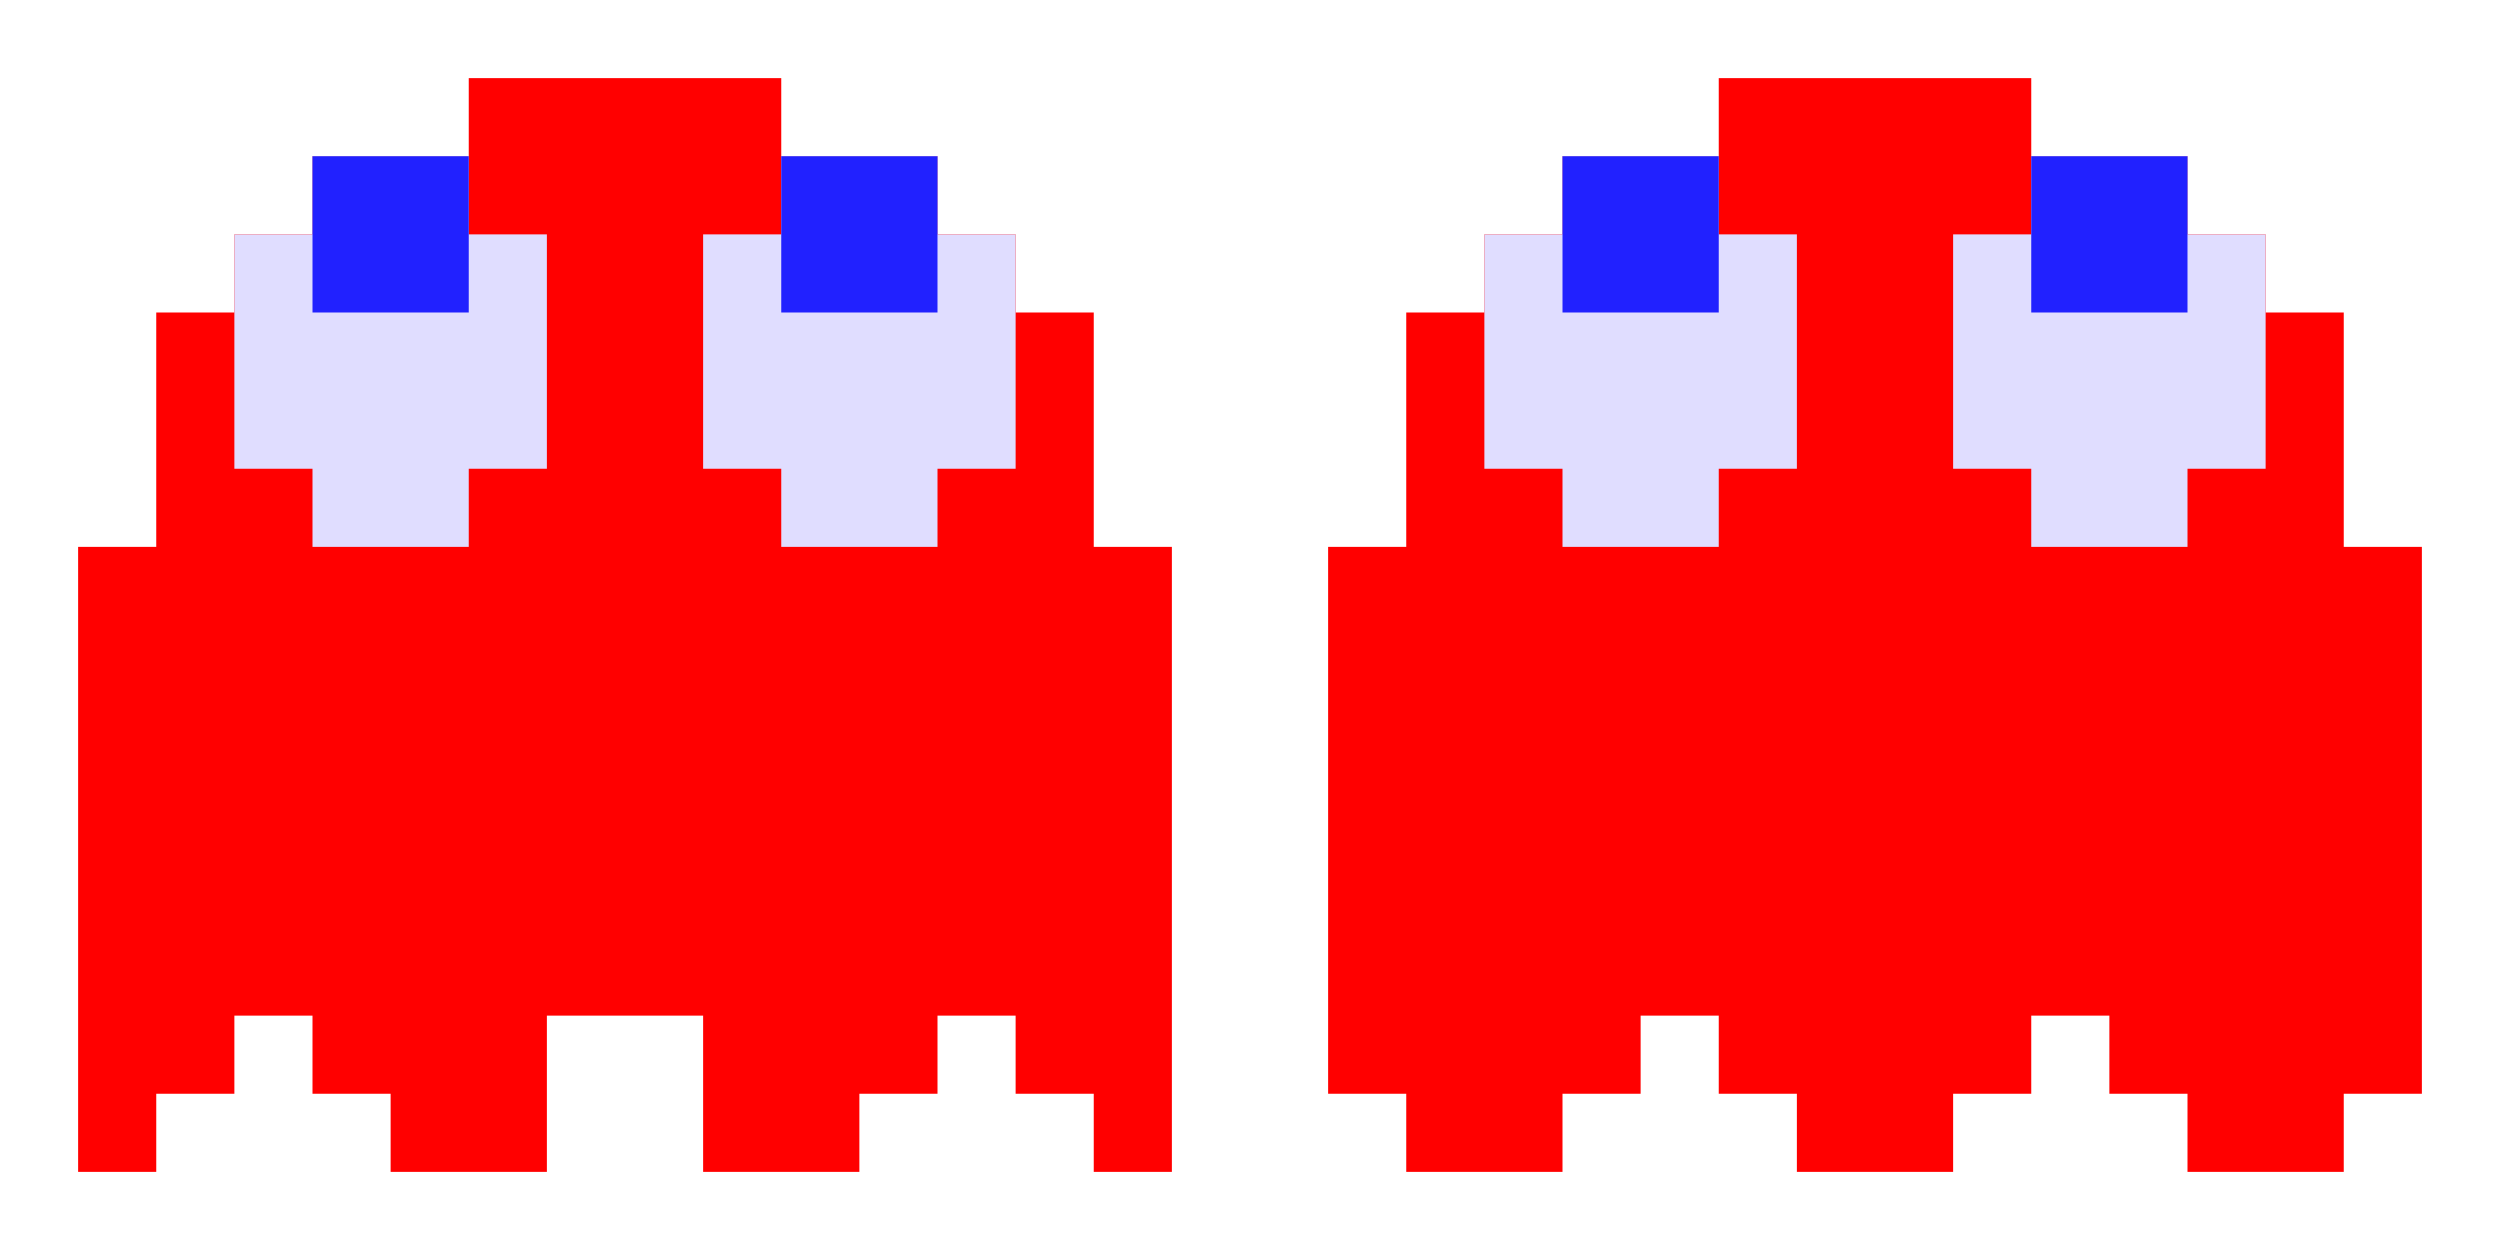
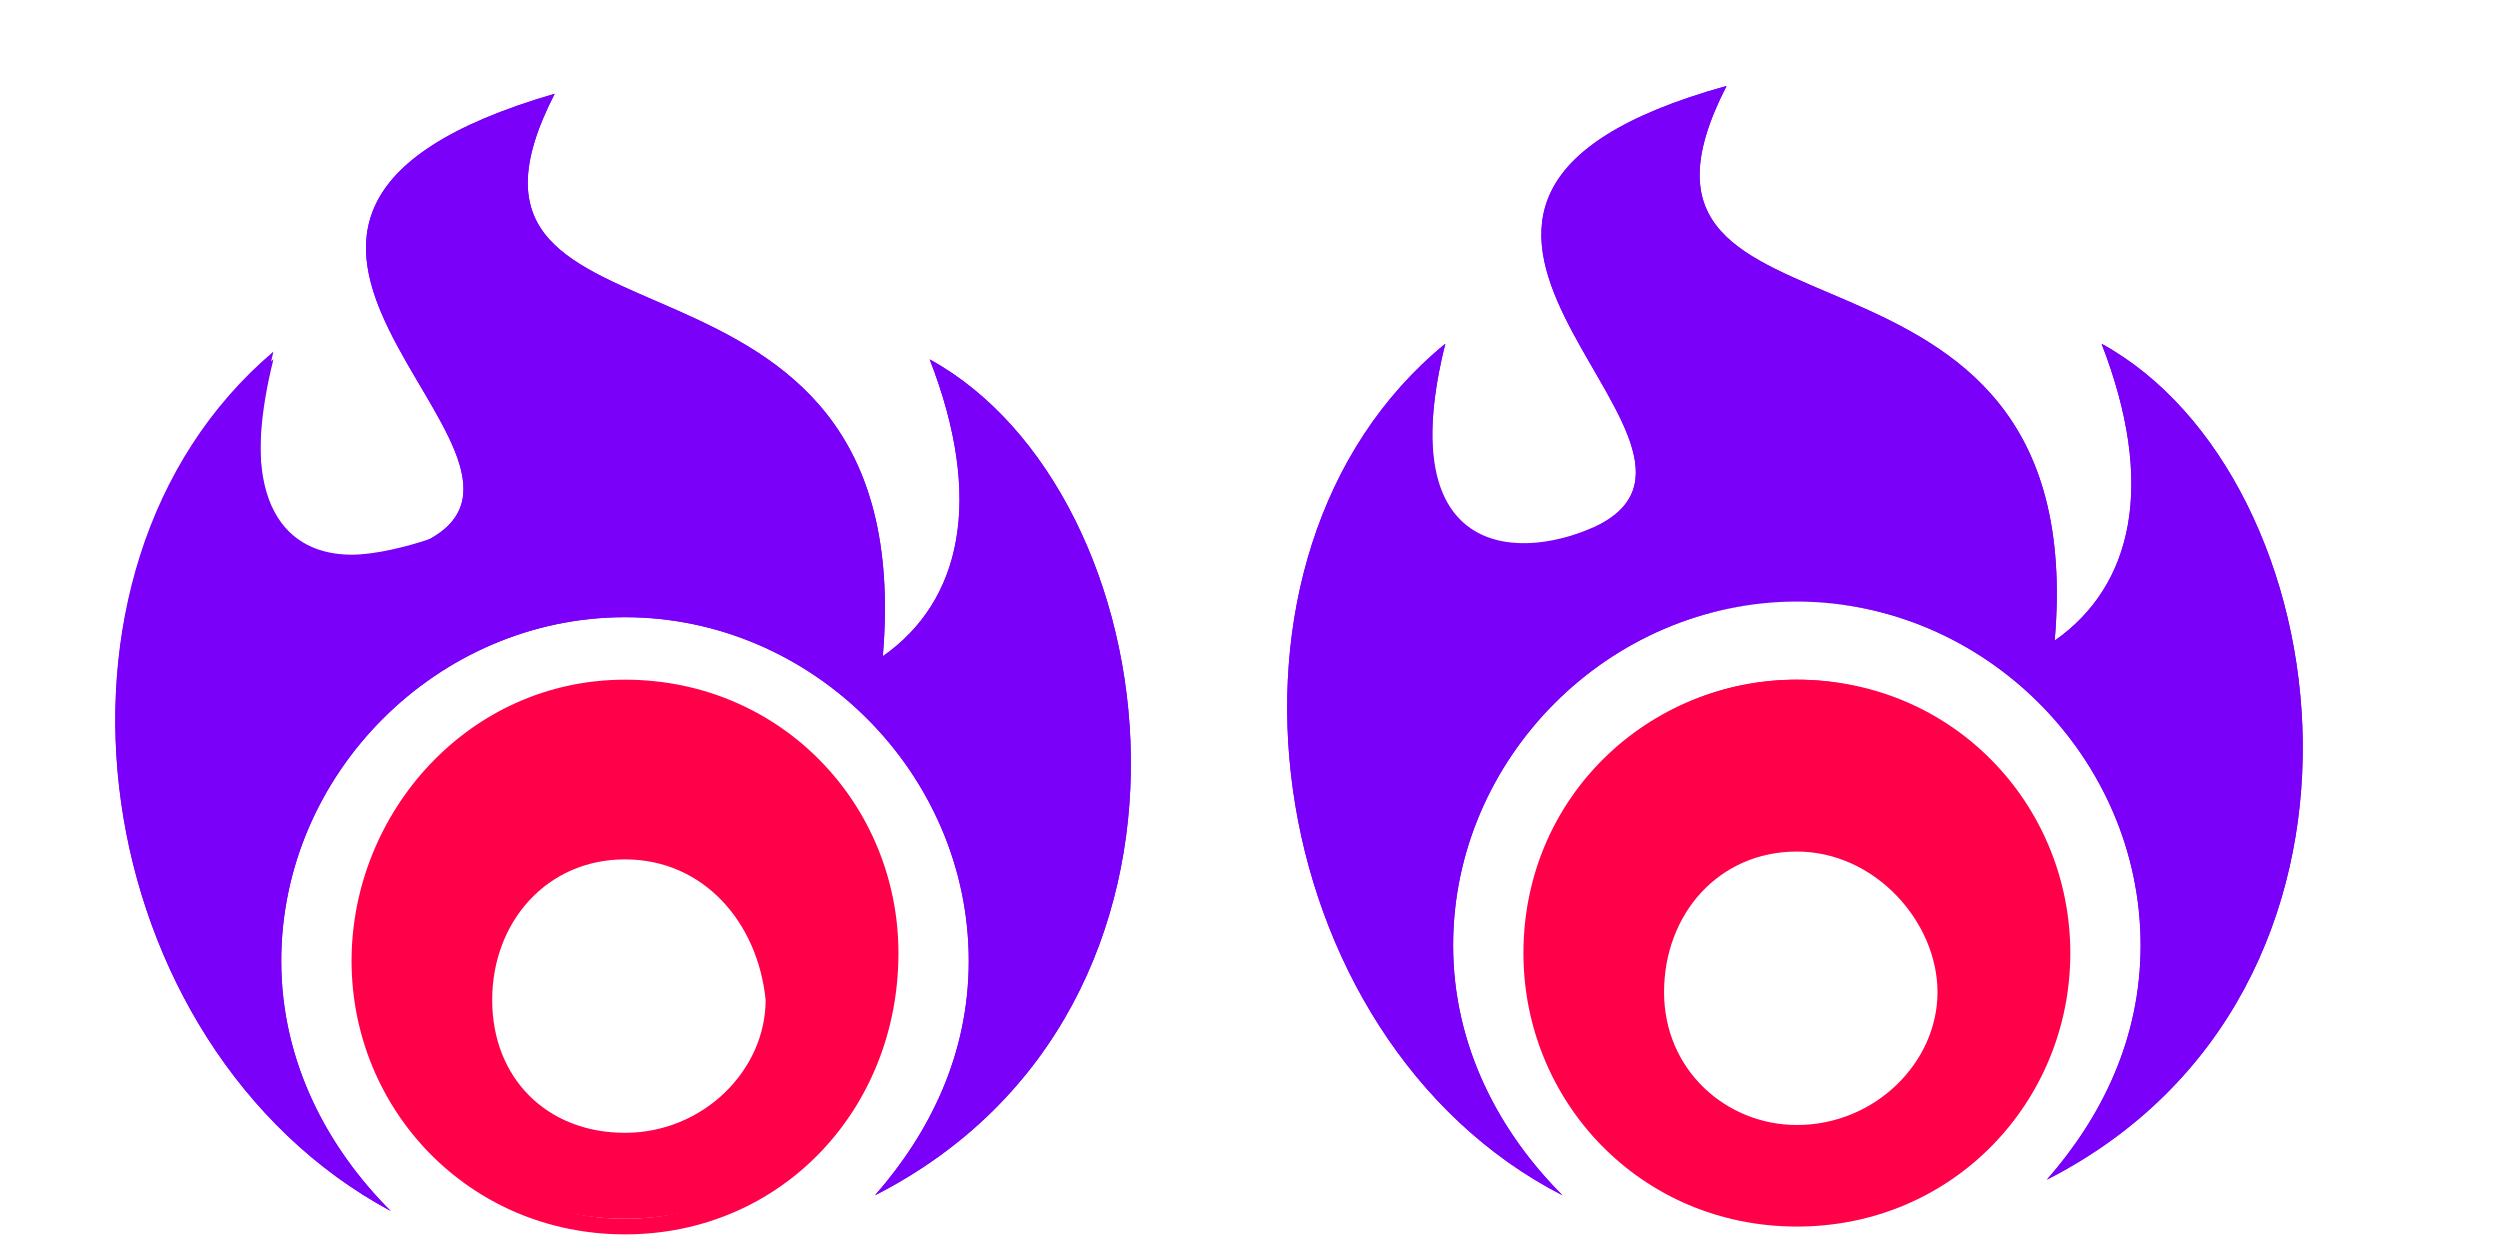
- <svg xmlns="http://www.w3.org/2000/svg" width="32" height="16" viewBox="0 0 32 16" fill="none">
-   <path d="M3 3V4H2V7H1V15H2V14H3V13H4V14H5V15H7V13H9V15H11V14H12V13H13V14H14V15H15V7H14V4H13V3H12V2H10V1H6V2H5H4V3H3Z" fill="#FF0000" />
-   <path d="M4 6V7H6V6H7V3H6V2H4V3H3V6H4Z" fill="#E0DDFF" />
-   <path d="M4 4V2H6V4H4Z" fill="#2121FF" />
-   <path d="M10 6V7H12V6H13V3H12V2H10V3H9V6H10Z" fill="#E0DDFF" />
-   <path d="M10 4V2H12V4H10Z" fill="#2121FF" />
-   <path d="M19 3V4H18V7H17V14H18V15H20V14H21V13H22V14H23V15H25V14H26V13H27V14H28V15H30V14H31V7H30V4H29V3H28V2H26V1H22V2H21H20V3H19Z" fill="#FF0000" />
-   <path d="M20 6V7H22V6H23V3H22V2H20V3H19V6H20Z" fill="#E0DDFF" />
-   <path d="M20 4V2H22V4H20Z" fill="#2121FF" />
-   <path d="M26 6V7H28V6H29V3H28V2H26V3H25V6H26Z" fill="#E0DDFF" />
-   <path d="M26 4V2H28V4H26Z" fill="#2121FF" />
+ <svg xmlns="http://www.w3.org/2000/svg" version="1.1" id="Calque_1" x="0px" y="0px" viewBox="0 0 32 16" style="enable-background:new 0 0 32 16;" xml:space="preserve">
+   <style type="text/css">
+ 	.st0{display:none;fill:#FF0000;}
+ 	.st1{display:none;fill:#E0DDFF;}
+ 	.st2{display:none;fill:#2121FF;}
+ 	.st3{fill:#7A00F9;}
+ 	.st4{fill:#FF0049;}
+ </style>
+   <path class="st0" d="M3,3v1H2v3H1v8h1v-1h1v-1h1v1h1v1h2v-2h2v2h2v-1h1v-1h1v1h1v1h1V7h-1V4h-1V3h-1V2h-2V1H6v1H5H4v1H3z" />
+   <path class="st1" d="M8,5v1h2v2H9v1h2V8h1V5h-1V4H9v1H8z" />
+   <path class="st2" d="M8,6v2h2V6H8z" />
+   <path class="st1" d="M2,5v1h2v2H3v1h2V8h1V5H5V4H3v1H2z" />
+   <path class="st2" d="M2,6v2h2V6H2z" />
+   <path class="st0" d="M19,3v1h-1v3h-1v7h1v1h2v-1h1v-1h1v1h1v1h2v-1h1v-1h1v1h1v1h2v-1h1V7h-1V4h-1V3h-1V2h-2V1h-4v1h-1h-1v1H19z" />
+   <path class="st1" d="M24,5v1h2v2h-1v1h2V8h1V5h-1V4h-2v1H24z" />
+   <path class="st2" d="M24,6v2h2V6H24z" />
+   <path class="st1" d="M18,5v1h2v2h-1v1h2V8h1V5h-1V4h-2v1H18z" />
+   <path class="st2" d="M18,6v2h2V6H18z" />
+   <g>
+     <path class="st3" d="M7.1,1.2C1.6,2.8,7.5,5.8,5.5,6.9c-1,0.5-2.7,0.5-2-2.3C0.2,7.3,1.1,13.4,5,15.5c-0.8-0.8-1.4-1.9-1.4-3.2   c0-2.4,2-4.4,4.4-4.4c2.4,0,4.4,2,4.4,4.4c0,1.2-0.5,2.2-1.2,3c4.7-2.4,3.8-9,0.7-10.7c0.7,1.8,0.4,3.1-0.6,3.8   C11.8,2.5,5.2,4.9,7.1,1.2L7.1,1.2z" />
+     <path class="st3" d="M6.6,1.6C6.5,2.1,6.4,2.5,6.6,2.8c0.2,0.6,0.9,0.9,1.7,1.3c1.4,0.6,3.1,1.3,2.8,4.4l0,0.4   c-0.8-0.7-1.9-1.1-3-1.1c-2.5,0-4.6,2.1-4.6,4.6c0,0.7,0.2,1.5,0.5,2.1c-1.2-1.1-2-2.7-2.1-4.5C1.6,8.1,2.1,6.4,3.1,5.2   C3,6,3.1,6.5,3.4,6.9c0.2,0.3,0.6,0.5,1.1,0.5c0.4,0,0.7-0.1,1.1-0.3c0.3-0.2,0.5-0.4,0.5-0.6C6.3,6,6,5.4,5.6,4.8   C5.2,4.1,4.8,3.4,5,2.8C5.2,2.3,5.7,1.9,6.6,1.6z M12.3,5.2c1.2,1,1.9,2.7,1.9,4.6c0,1.9-0.8,3.5-2.1,4.6c0.3-0.7,0.5-1.4,0.5-2.1   c0-1.3-0.6-2.5-1.5-3.4l0.3-0.2C12.4,7.9,12.7,6.6,12.3,5.2L12.3,5.2z M7.1,1.2C1.6,2.8,7.5,5.8,5.5,6.9C5.2,7,4.8,7.1,4.5,7.1   c-0.8,0-1.5-0.6-1-2.6C0.2,7.3,1.1,13.4,5,15.5c-0.8-0.8-1.4-1.9-1.4-3.2c0-2.4,2-4.4,4.4-4.4c2.4,0,4.4,2,4.4,4.4   c0,1.2-0.5,2.2-1.2,3c4.7-2.4,3.8-9,0.7-10.7c0.7,1.8,0.4,3.1-0.6,3.8C11.8,2.5,5.2,4.9,7.1,1.2L7.1,1.2z" />
+     <path class="st4" d="M8,8.8c-1.9,0-3.4,1.5-3.4,3.4s1.5,3.4,3.4,3.4c1.9,0,3.4-1.5,3.4-3.4C11.4,10.4,9.9,8.8,8,8.8z M8,14.6   c-1,0-1.9-0.8-1.9-1.9c0-1,0.8-1.9,1.9-1.9c1,0,1.9,0.8,1.9,1.9S9,14.6,8,14.6z" />
+     <path class="st4" d="M8,15.8c-2,0-3.5-1.6-3.5-3.5S6,8.7,8,8.7s3.5,1.6,3.5,3.5C11.5,14.2,10,15.8,8,15.8z M8,9   c-1.8,0-3.3,1.5-3.3,3.3s1.5,3.3,3.3,3.3s3.3-1.5,3.3-3.3C11.3,10.4,9.8,9,8,9z M8,14.7c-1.1,0-2-0.9-2-2c0-1.1,0.9-2,2-2   c1.1,0,2,0.9,2,2C10,13.8,9.1,14.7,8,14.7z M8,11c-1,0-1.7,0.8-1.7,1.8S7,14.5,8,14.5c1,0,1.8-0.8,1.8-1.7C9.7,11.8,9,11,8,11z" />
+   </g>
+   <g>
+     <path class="st3" d="M22.1,1.1c-5.4,1.5,0.4,4.5-1.6,5.6c-1,0.5-2.7,0.5-2-2.3c-3.3,2.7-2.4,8.9,1.5,10.9c-0.8-0.8-1.4-1.9-1.4-3.2   c0-2.4,2-4.4,4.4-4.4c2.4,0,4.4,2,4.4,4.4c0,1.2-0.5,2.2-1.2,3c4.7-2.4,3.8-9,0.7-10.7c0.7,1.8,0.4,3.1-0.6,3.8   C26.8,2.4,20.2,4.8,22.1,1.1L22.1,1.1z" />
+     <path class="st3" d="M21.6,1.5c-0.2,0.5-0.2,0.8-0.1,1.2c0.2,0.6,0.9,0.9,1.7,1.3c1.4,0.6,3.1,1.3,2.8,4.4l0,0.4   c-0.8-0.7-1.9-1.1-3-1.1c-2.5,0-4.6,2.1-4.6,4.6c0,0.7,0.2,1.5,0.5,2.1c-1.2-1.1-2-2.7-2.1-4.5c-0.2-1.8,0.3-3.5,1.4-4.7   c-0.1,0.7,0,1.3,0.3,1.7c0.2,0.3,0.6,0.5,1.1,0.5c0.4,0,0.7-0.1,1.1-0.3c0.3-0.2,0.5-0.4,0.5-0.6c0.1-0.5-0.2-1.1-0.6-1.7   c-0.4-0.7-0.8-1.4-0.6-2C20.2,2.2,20.7,1.8,21.6,1.5z M27.3,5.1c1.2,1,1.9,2.7,1.9,4.6c0,1.9-0.8,3.5-2.1,4.6   c0.3-0.7,0.5-1.4,0.5-2.1c0-1.3-0.6-2.5-1.5-3.4l0.3-0.2C27.4,7.8,27.7,6.5,27.3,5.1L27.3,5.1z M22.1,1.1c-5.4,1.5,0.4,4.5-1.6,5.6   c-0.3,0.2-0.7,0.3-1,0.3c-0.8,0-1.5-0.6-1-2.6c-3.3,2.7-2.4,8.9,1.5,10.9c-0.8-0.8-1.4-1.9-1.4-3.2c0-2.4,2-4.4,4.4-4.4   c2.4,0,4.4,2,4.4,4.4c0,1.2-0.5,2.2-1.2,3c4.7-2.4,3.8-9,0.7-10.7c0.7,1.8,0.4,3.1-0.6,3.8C26.8,2.4,20.2,4.8,22.1,1.1L22.1,1.1z" />
+     <path class="st4" d="M23,8.7c-1.9,0-3.4,1.5-3.4,3.4c0,1.9,1.5,3.4,3.4,3.4c1.9,0,3.4-1.5,3.4-3.4C26.4,10.3,24.9,8.7,23,8.7z    M23,14.5c-1,0-1.9-0.8-1.9-1.9c0-1,0.8-1.9,1.9-1.9c1,0,1.9,0.8,1.9,1.9S24,14.5,23,14.5z" />
+     <path class="st4" d="M23,15.7c-2,0-3.5-1.6-3.5-3.5c0-2,1.6-3.5,3.5-3.5c2,0,3.5,1.6,3.5,3.5C26.5,14.1,25,15.7,23,15.7z M23,8.8   c-1.8,0-3.3,1.5-3.3,3.3c0,1.8,1.5,3.3,3.3,3.3c1.8,0,3.3-1.5,3.3-3.3S24.8,8.8,23,8.8z M23,14.6c-1.1,0-2-0.9-2-2c0-1.1,0.9-2,2-2   c1.1,0,2,0.9,2,2C25,13.7,24.1,14.6,23,14.6z M23,10.9c-1,0-1.7,0.8-1.7,1.8s0.8,1.7,1.7,1.7c1,0,1.8-0.8,1.8-1.7S24,10.9,23,10.9z   " />
+   </g>
</svg>
